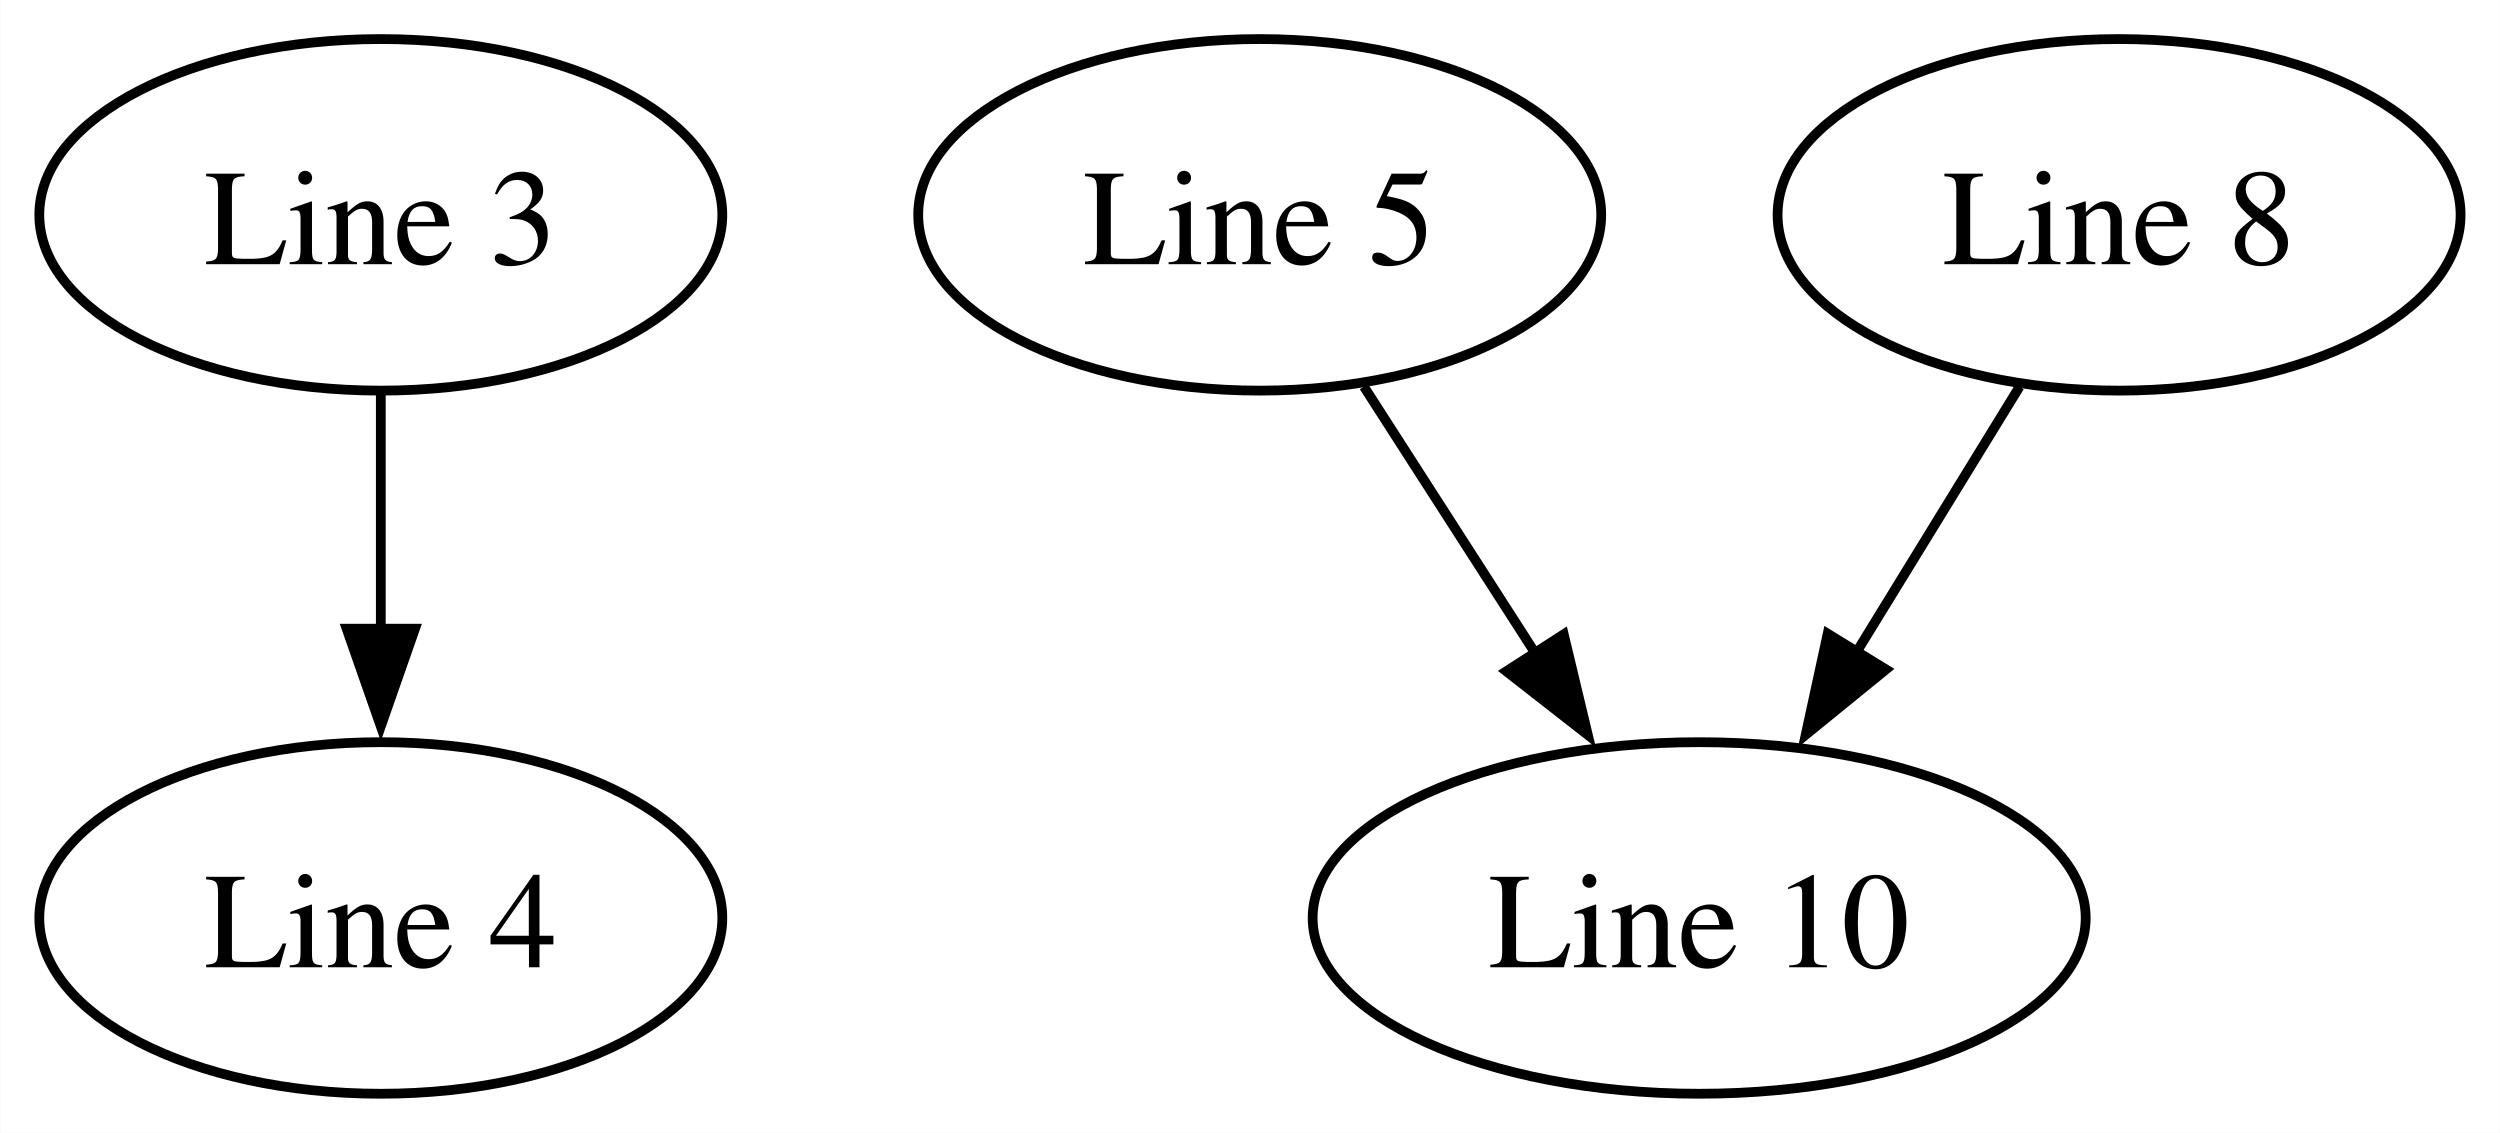
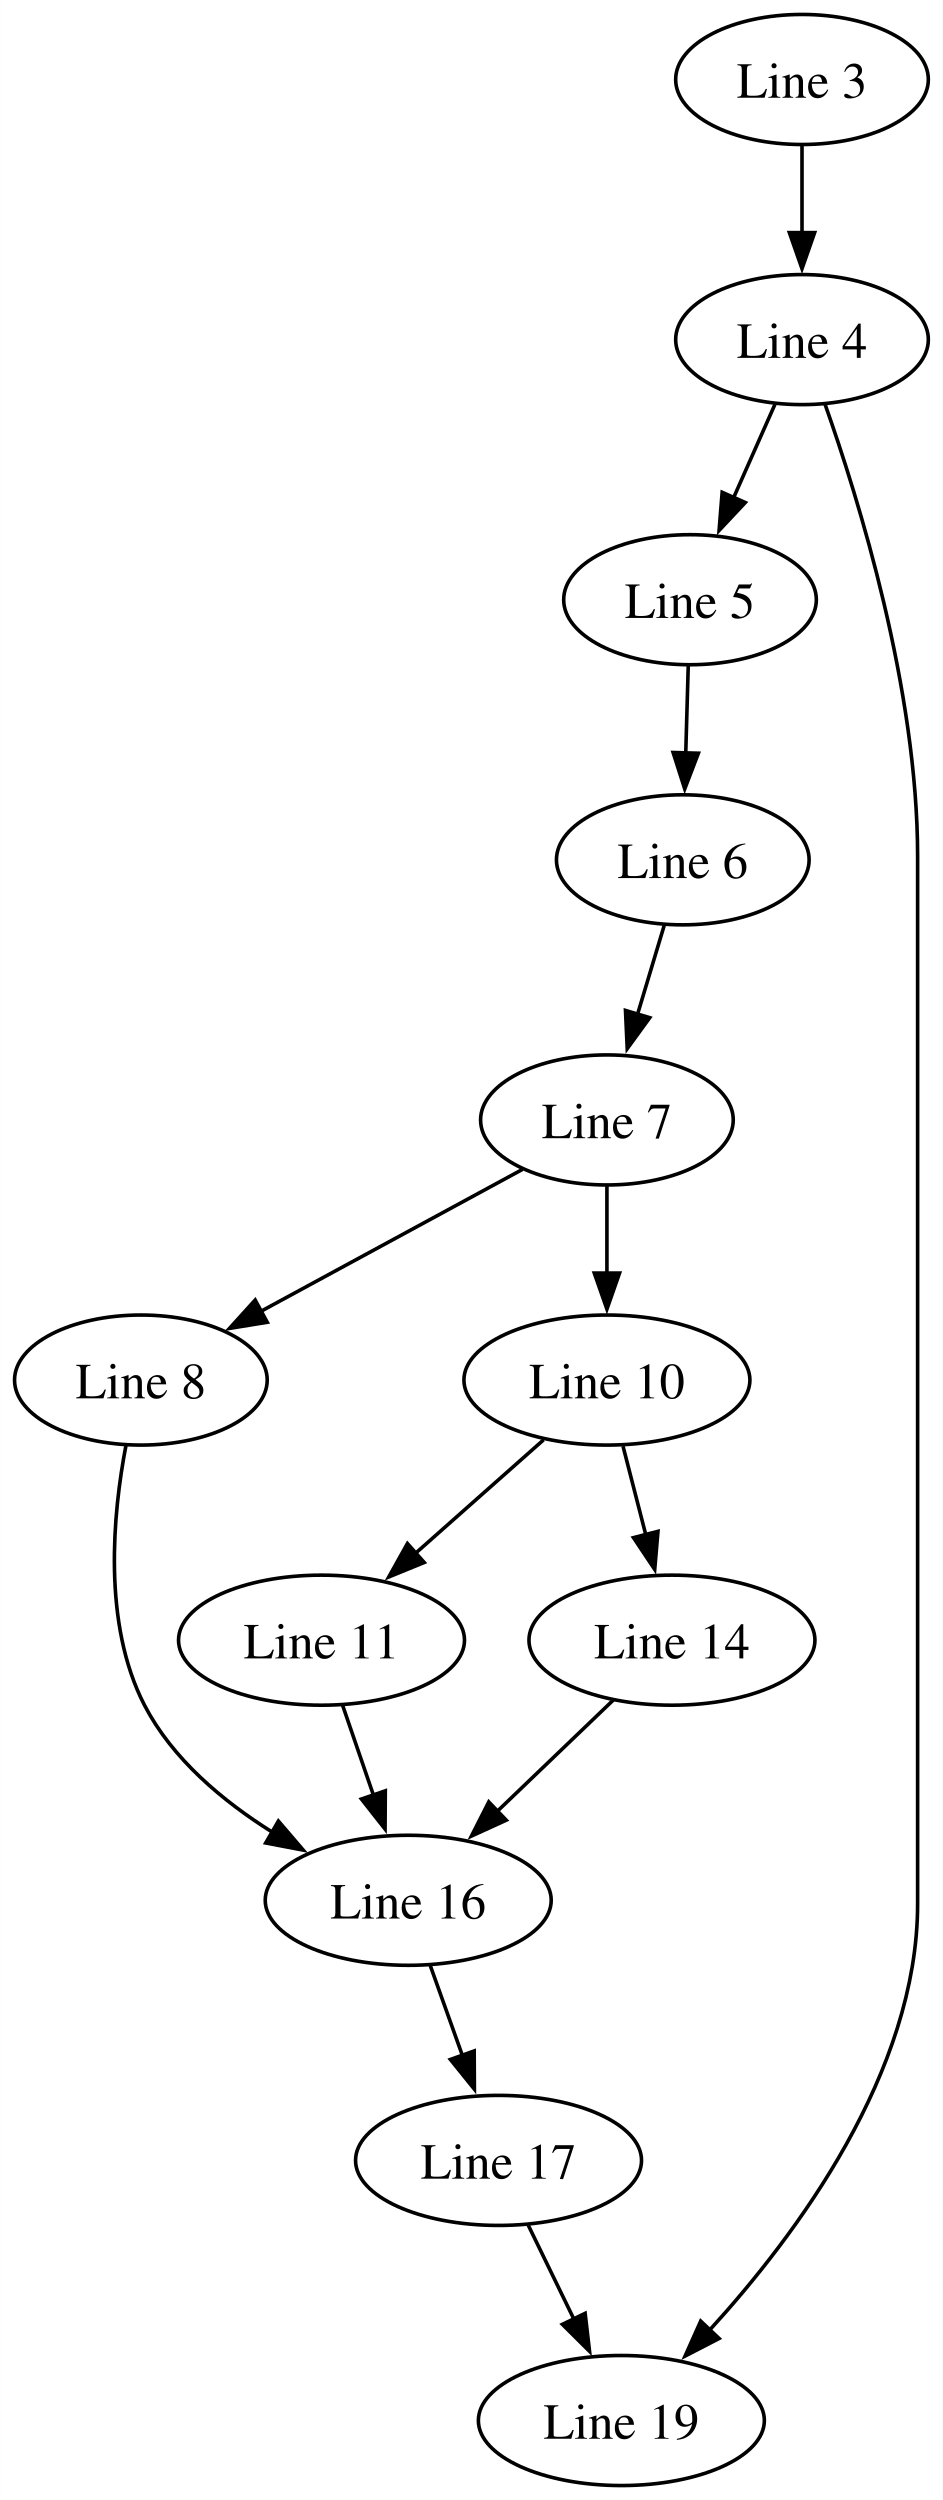
- <svg xmlns="http://www.w3.org/2000/svg" width="256pt" height="116pt" viewBox="0.00 0.00 255.95 116.00">
-   <g id="graph0" class="graph" transform="scale(1 1) rotate(0) translate(4 112)">
-     <polygon fill="white" stroke="none" points="-4,4 -4,-112 251.95,-112 251.95,4 -4,4" />
+ <svg xmlns="http://www.w3.org/2000/svg" width="261pt" height="692pt" viewBox="0.00 0.00 260.95 692.00">
+   <g id="graph0" class="graph" transform="scale(1 1) rotate(0) translate(4 688)">
+     <polygon fill="white" stroke="none" points="-4,4 -4,-688 256.95,-688 256.95,4 -4,4" />
    <g id="node1" class="node">
-       <ellipse fill="none" stroke="black" cx="34.97" cy="-90" rx="34.97" ry="18" />
-       <text text-anchor="middle" x="34.97" y="-84.95" font-family="Times,serif" font-size="14.00">Line 3</text>
+       <ellipse fill="none" stroke="black" cx="217.97" cy="-666" rx="34.97" ry="18" />
+       <text text-anchor="middle" x="217.97" y="-660.95" font-family="Times,serif" font-size="14.00">Line 3</text>
    </g>
    <g id="node2" class="node">
-       <ellipse fill="none" stroke="black" cx="34.97" cy="-18" rx="34.97" ry="18" />
-       <text text-anchor="middle" x="34.97" y="-12.95" font-family="Times,serif" font-size="14.00">Line 4</text>
+       <ellipse fill="none" stroke="black" cx="217.97" cy="-594" rx="34.97" ry="18" />
+       <text text-anchor="middle" x="217.97" y="-588.95" font-family="Times,serif" font-size="14.00">Line 4</text>
    </g>
    <g id="edge1" class="edge">
-       <path fill="none" stroke="black" d="M34.97,-71.7C34.97,-64.41 34.97,-55.73 34.97,-47.54" />
-       <polygon fill="black" stroke="black" points="38.47,-47.62 34.97,-37.62 31.47,-47.62 38.47,-47.62" />
+       <path fill="none" stroke="black" d="M217.97,-647.7C217.97,-640.41 217.97,-631.73 217.97,-623.54" />
+       <polygon fill="black" stroke="black" points="221.47,-623.62 217.97,-613.62 214.47,-623.62 221.47,-623.62" />
    </g>
    <g id="node3" class="node">
-       <ellipse fill="none" stroke="black" cx="124.97" cy="-90" rx="34.97" ry="18" />
-       <text text-anchor="middle" x="124.97" y="-84.95" font-family="Times,serif" font-size="14.00">Line 5</text>
+       <ellipse fill="none" stroke="black" cx="186.97" cy="-522" rx="34.97" ry="18" />
+       <text text-anchor="middle" x="186.97" y="-516.95" font-family="Times,serif" font-size="14.00">Line 5</text>
+     </g>
+     <g id="edge2" class="edge">
+       <path fill="none" stroke="black" d="M210.47,-576.05C207.04,-568.32 202.9,-558.96 199.05,-550.27" />
+       <polygon fill="black" stroke="black" points="202.27,-548.9 195.02,-541.17 195.87,-551.73 202.27,-548.9" />
    </g>
    <g id="node4" class="node">
-       <ellipse fill="none" stroke="black" cx="169.97" cy="-18" rx="39.58" ry="18" />
-       <text text-anchor="middle" x="169.97" y="-12.95" font-family="Times,serif" font-size="14.00">Line 10</text>
+       <ellipse fill="none" stroke="black" cx="167.97" cy="-18" rx="39.58" ry="18" />
+       <text text-anchor="middle" x="167.97" y="-12.95" font-family="Times,serif" font-size="14.00">Line 19</text>
    </g>
-     <g id="edge2" class="edge">
-       <path fill="none" stroke="black" d="M135.64,-72.41C140.91,-64.22 147.38,-54.14 153.29,-44.95" />
-       <polygon fill="black" stroke="black" points="156.1,-47.05 158.57,-36.74 150.22,-43.26 156.1,-47.05" />
+     <g id="edge3" class="edge">
+       <path fill="none" stroke="black" d="M224.3,-576.23C233.62,-549.94 249.97,-497.25 249.97,-451 249.97,-451 249.97,-451 249.97,-161 249.97,-114.45 216.52,-69.43 192.35,-42.98" />
+       <polygon fill="black" stroke="black" points="195.02,-40.71 185.61,-35.85 189.93,-45.52 195.02,-40.71" />
    </g>
    <g id="node5" class="node">
-       <ellipse fill="none" stroke="black" cx="212.97" cy="-90" rx="34.97" ry="18" />
-       <text text-anchor="middle" x="212.97" y="-84.95" font-family="Times,serif" font-size="14.00">Line 8</text>
+       <ellipse fill="none" stroke="black" cx="184.97" cy="-450" rx="34.97" ry="18" />
+       <text text-anchor="middle" x="184.97" y="-444.95" font-family="Times,serif" font-size="14.00">Line 6</text>
    </g>
-     <g id="edge3" class="edge">
-       <path fill="none" stroke="black" d="M202.78,-72.41C197.8,-64.3 191.69,-54.35 186.1,-45.25" />
-       <polygon fill="black" stroke="black" points="189.1,-43.45 180.88,-36.76 183.13,-47.11 189.1,-43.45" />
+     <g id="edge4" class="edge">
+       <path fill="none" stroke="black" d="M186.48,-503.7C186.27,-496.41 186.02,-487.73 185.79,-479.54" />
+       <polygon fill="black" stroke="black" points="189.29,-479.51 185.51,-469.62 182.29,-479.71 189.29,-479.51" />
+     </g>
+     <g id="node6" class="node">
+       <ellipse fill="none" stroke="black" cx="163.97" cy="-378" rx="34.97" ry="18" />
+       <text text-anchor="middle" x="163.97" y="-372.95" font-family="Times,serif" font-size="14.00">Line 7</text>
+     </g>
+     <g id="edge5" class="edge">
+       <path fill="none" stroke="black" d="M179.89,-432.05C177.65,-424.6 174.97,-415.64 172.44,-407.22" />
+       <polygon fill="black" stroke="black" points="175.82,-406.3 169.59,-397.73 169.11,-408.31 175.82,-406.3" />
+     </g>
+     <g id="node7" class="node">
+       <ellipse fill="none" stroke="black" cx="34.97" cy="-306" rx="34.97" ry="18" />
+       <text text-anchor="middle" x="34.97" y="-300.95" font-family="Times,serif" font-size="14.00">Line 8</text>
+     </g>
+     <g id="edge6" class="edge">
+       <path fill="none" stroke="black" d="M140.61,-364.32C120.34,-353.32 90.76,-337.27 68.05,-324.95" />
+       <polygon fill="black" stroke="black" points="69.95,-322 59.49,-320.3 66.61,-328.15 69.95,-322" />
+     </g>
+     <g id="node8" class="node">
+       <ellipse fill="none" stroke="black" cx="163.97" cy="-306" rx="39.58" ry="18" />
+       <text text-anchor="middle" x="163.97" y="-300.95" font-family="Times,serif" font-size="14.00">Line 10</text>
+     </g>
+     <g id="edge7" class="edge">
+       <path fill="none" stroke="black" d="M163.97,-359.7C163.97,-352.41 163.97,-343.73 163.97,-335.54" />
+       <polygon fill="black" stroke="black" points="167.47,-335.62 163.97,-325.62 160.47,-335.62 167.47,-335.62" />
+     </g>
+     <g id="node9" class="node">
+       <ellipse fill="none" stroke="black" cx="108.97" cy="-162" rx="39.58" ry="18" />
+       <text text-anchor="middle" x="108.97" y="-156.95" font-family="Times,serif" font-size="14.00">Line 16</text>
+     </g>
+     <g id="edge8" class="edge">
+       <path fill="none" stroke="black" d="M30.83,-287.84C27.24,-269.08 24.27,-238.65 35.97,-216 43.67,-201.11 57.69,-189.41 71.4,-180.83" />
+       <polygon fill="black" stroke="black" points="73.03,-183.93 79.92,-175.89 69.52,-177.87 73.03,-183.93" />
+     </g>
+     <g id="node10" class="node">
+       <ellipse fill="none" stroke="black" cx="84.97" cy="-234" rx="39.58" ry="18" />
+       <text text-anchor="middle" x="84.97" y="-228.95" font-family="Times,serif" font-size="14.00">Line 11</text>
+     </g>
+     <g id="edge9" class="edge">
+       <path fill="none" stroke="black" d="M146.44,-289.46C136.01,-280.22 122.58,-268.32 110.93,-258" />
+       <polygon fill="black" stroke="black" points="113.4,-255.51 103.59,-251.5 108.75,-260.75 113.4,-255.51" />
+     </g>
+     <g id="node11" class="node">
+       <ellipse fill="none" stroke="black" cx="181.97" cy="-234" rx="39.58" ry="18" />
+       <text text-anchor="middle" x="181.97" y="-228.95" font-family="Times,serif" font-size="14.00">Line 14</text>
+     </g>
+     <g id="edge10" class="edge">
+       <path fill="none" stroke="black" d="M168.42,-287.7C170.32,-280.32 172.58,-271.52 174.71,-263.25" />
+       <polygon fill="black" stroke="black" points="178.1,-264.13 177.2,-253.57 171.32,-262.38 178.1,-264.13" />
+     </g>
+     <g id="node12" class="node">
+       <ellipse fill="none" stroke="black" cx="133.97" cy="-90" rx="39.58" ry="18" />
+       <text text-anchor="middle" x="133.97" y="-84.95" font-family="Times,serif" font-size="14.00">Line 17</text>
+     </g>
+     <g id="edge13" class="edge">
+       <path fill="none" stroke="black" d="M115.03,-144.05C117.72,-136.52 120.96,-127.44 124,-118.94" />
+       <polygon fill="black" stroke="black" points="127.23,-120.3 127.29,-109.7 120.64,-117.94 127.23,-120.3" />
+     </g>
+     <g id="edge11" class="edge">
+       <path fill="none" stroke="black" d="M90.78,-216.05C93.37,-208.52 96.48,-199.44 99.4,-190.94" />
+       <polygon fill="black" stroke="black" points="102.63,-192.3 102.56,-181.71 96.01,-190.03 102.63,-192.3" />
+     </g>
+     <g id="edge12" class="edge">
+       <path fill="none" stroke="black" d="M165.77,-217.46C156.29,-208.38 144.14,-196.72 133.5,-186.52" />
+       <polygon fill="black" stroke="black" points="136.11,-184.18 126.47,-179.78 131.27,-189.23 136.11,-184.18" />
+     </g>
+     <g id="edge14" class="edge">
+       <path fill="none" stroke="black" d="M142.2,-72.05C146,-64.23 150.61,-54.75 154.87,-45.98" />
+       <polygon fill="black" stroke="black" points="157.94,-47.67 159.16,-37.15 151.64,-44.62 157.94,-47.67" />
    </g>
  </g>
</svg>
